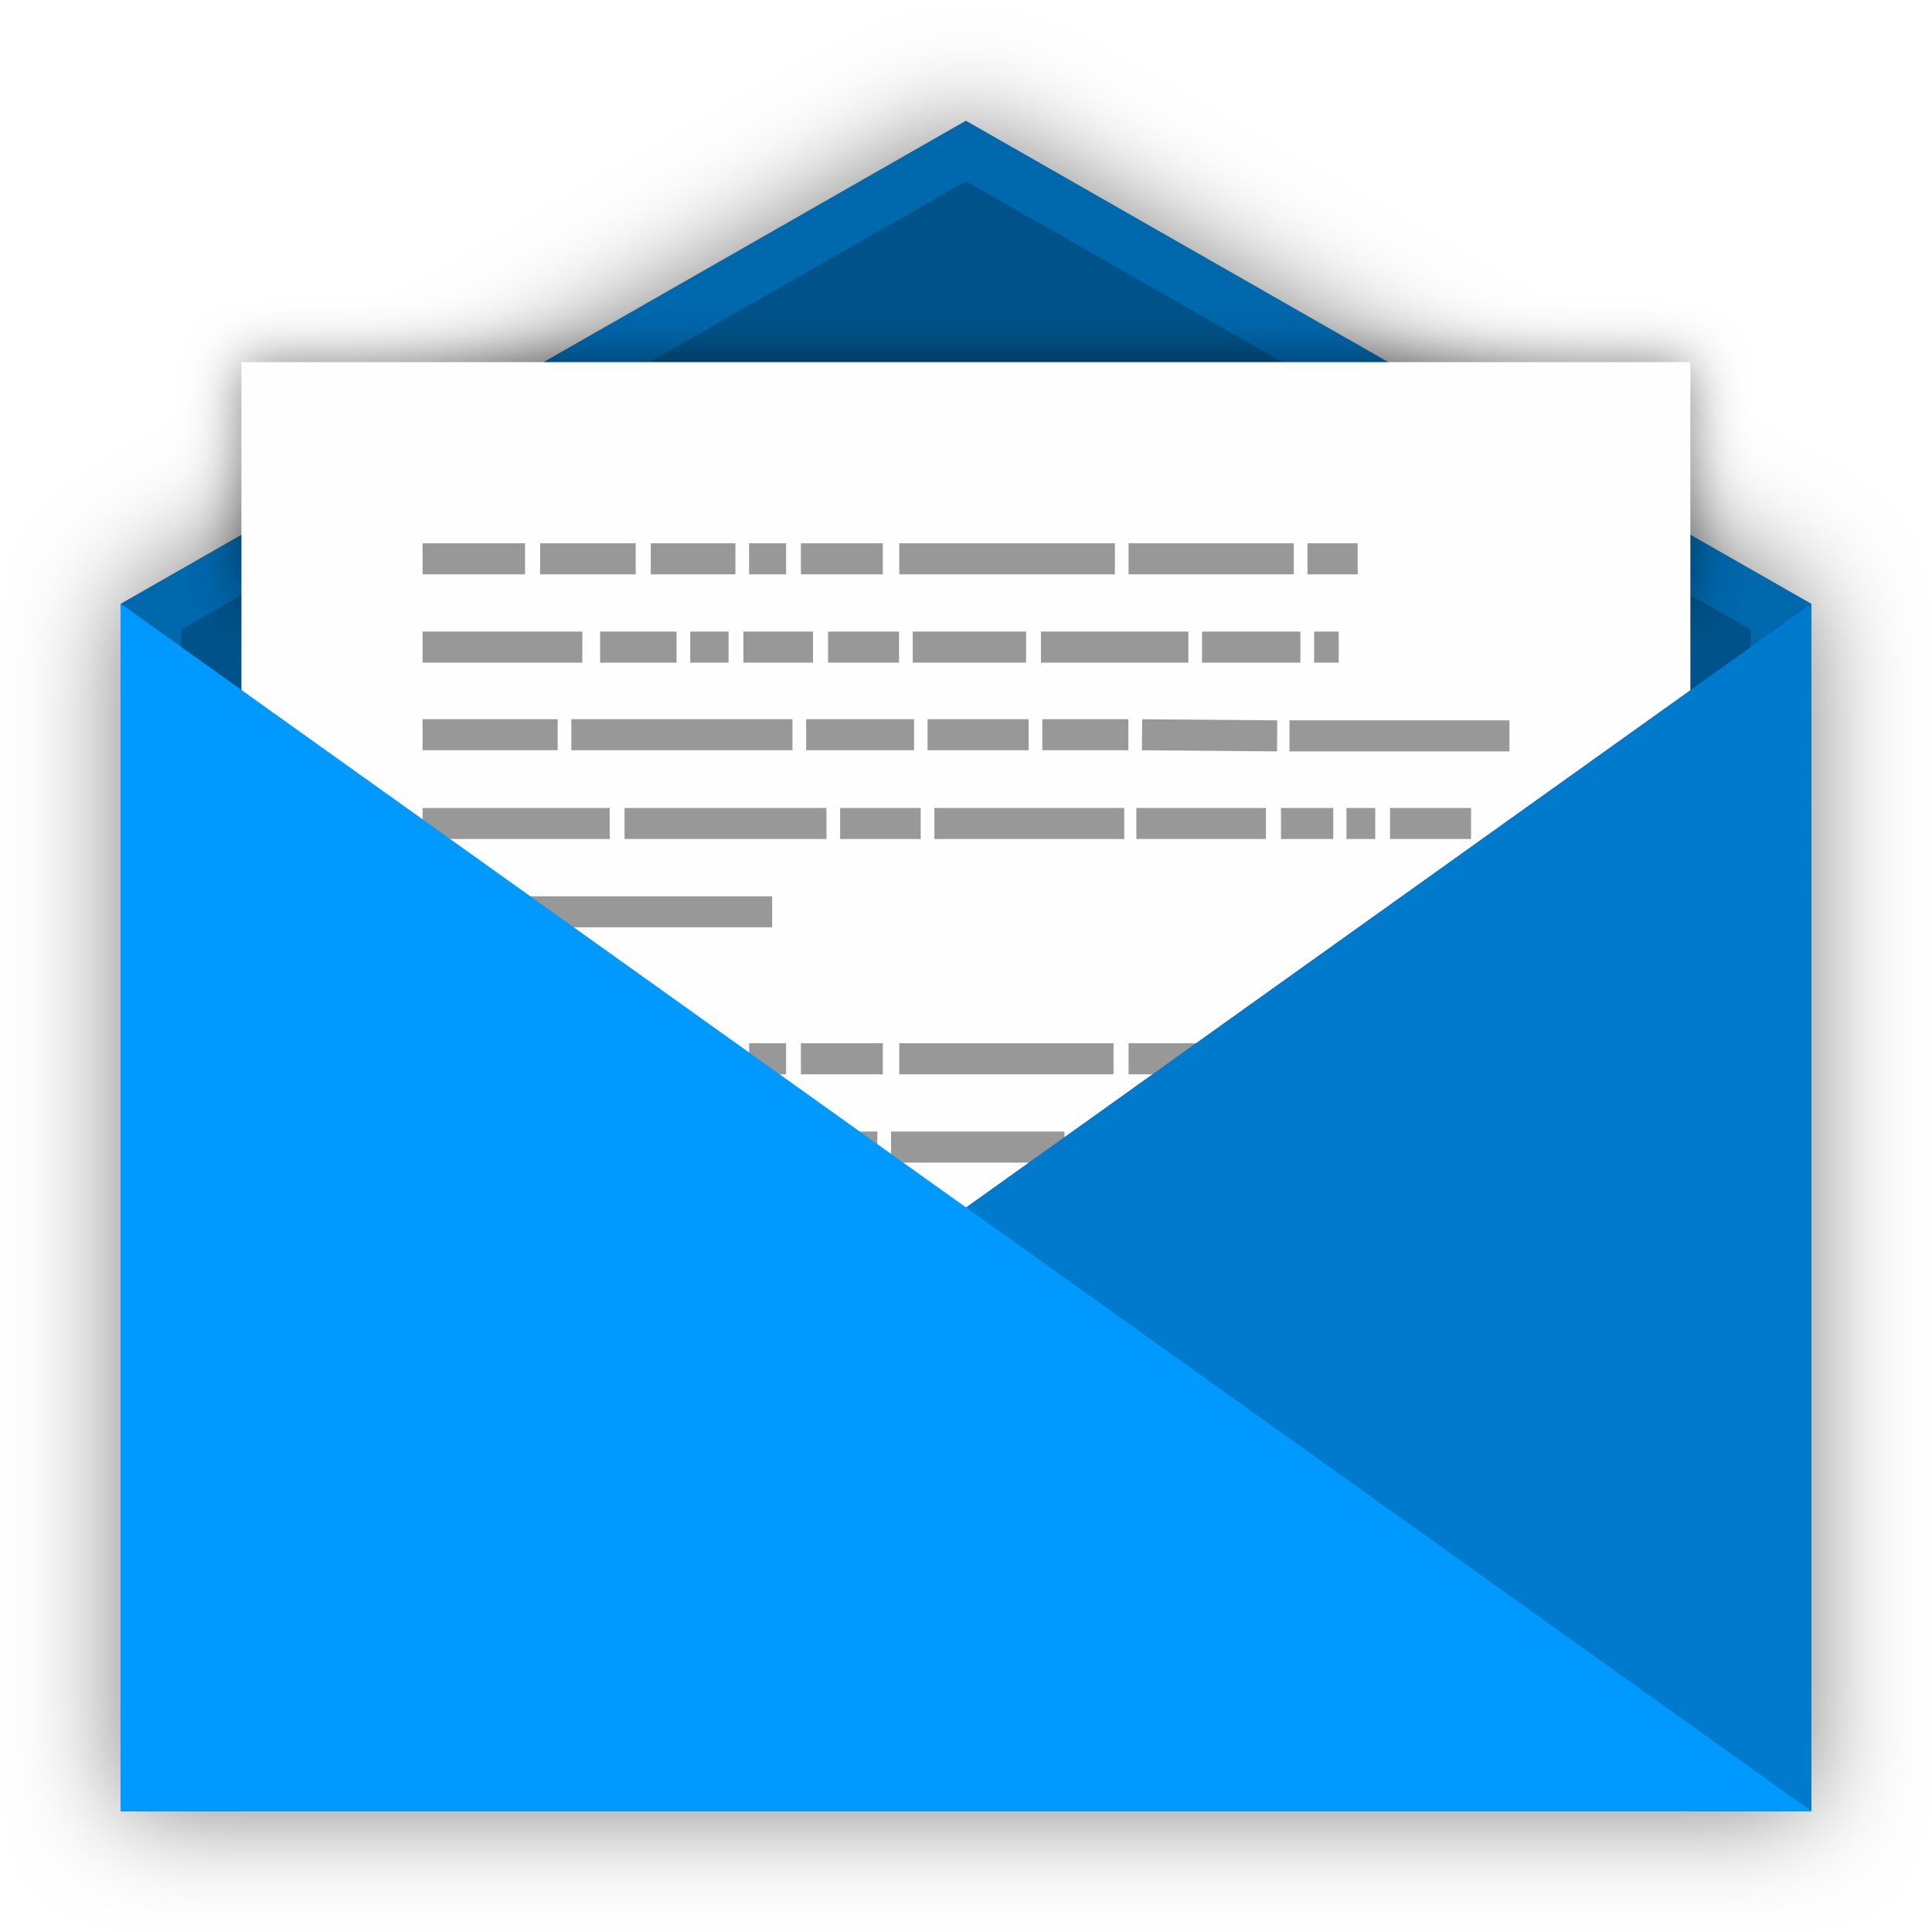
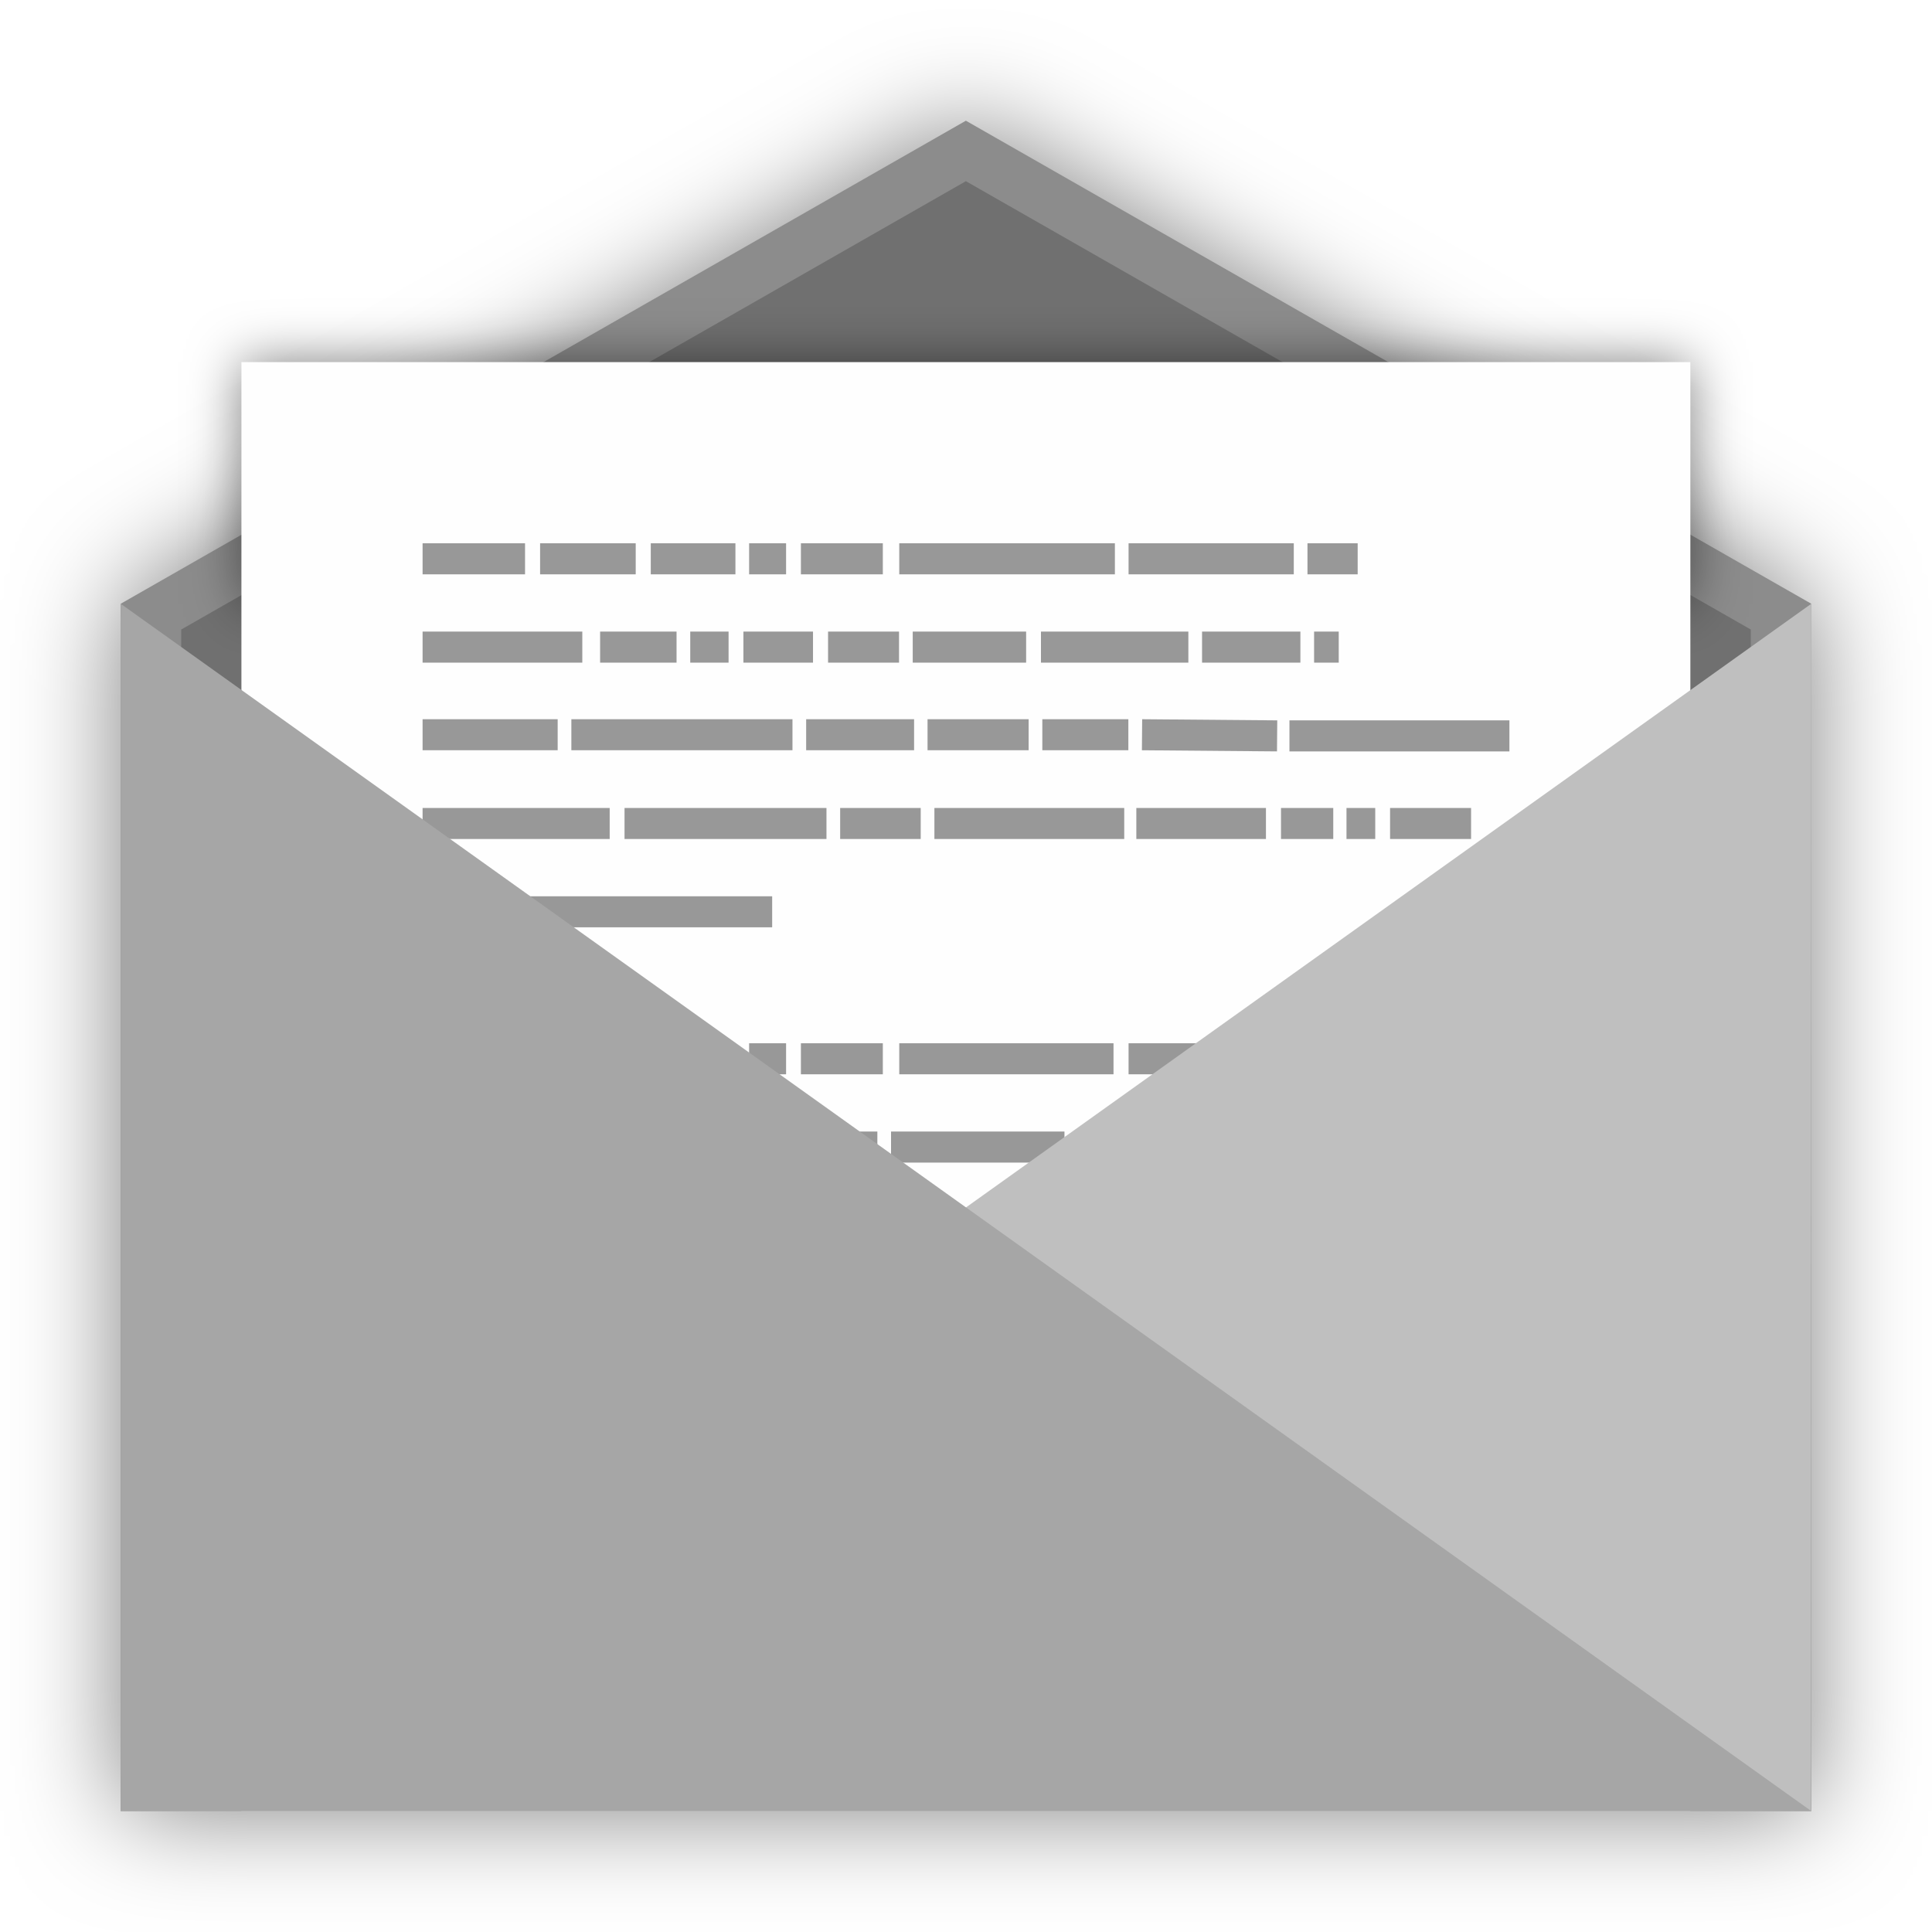
<svg xmlns="http://www.w3.org/2000/svg" width="32" height="32" viewBox="0 0 8.467 8.467" version="1.1" id="svg8">
  <defs id="defs2">
    <filter style="color-interpolation-filters:sRGB" id="filter59598" x="-0.075" width="1.15" y="-0.075" height="1.15">
      <feGaussianBlur stdDeviation="0.232" id="feGaussianBlur59600" />
    </filter>
    <filter style="color-interpolation-filters:sRGB" id="filter863" x="-0.044" width="1.087" y="-0.262" height="1.525">
      <feGaussianBlur stdDeviation="0.116" id="feGaussianBlur865" />
    </filter>
  </defs>
  <g id="layer1">
    <path d="M 4.233,0.529 0.529,2.646 V 7.937 H 7.937 V 2.646 Z" style="opacity:0.5;fill:#000000;fill-opacity:1;stroke:none;stroke-width:2.094;filter:url(#filter59598)" id="rect833-3" />
-     <path id="rect833" style="opacity:1;fill:#0068ad;fill-opacity:1;stroke:none;stroke-width:2.094" d="M 4.233,0.529 0.529,2.646 V 7.937 H 7.938 V 2.646 Z" />
+     <path id="rect833" style="opacity:1;fill:#8c8c8c;fill-opacity:1;stroke:none;stroke-width:2.094" d="M 4.233,0.529 0.529,2.646 V 7.937 H 7.938 V 2.646 Z" />
    <path d="M 4.233,0.794 0.794,2.759 V 7.673 H 7.673 V 2.759 Z" style="opacity:0.2;fill:#000000;fill-opacity:1;stroke:none;stroke-width:1.944" id="rect833-36" />
    <rect style="opacity:0.5;mix-blend-mode:normal;fill:#000000;fill-opacity:1;stroke:none;stroke-width:0.078;filter:url(#filter863)" id="rect974-3" width="6.35" height="1.058" x="1.058" y="1.587" rx="0" ry="0" />
    <rect style="opacity:1;fill:#fefefe;fill-opacity:1;stroke:none;stroke-width:0.191" id="rect974" width="6.35" height="6.35" x="1.058" y="1.587" rx="0" ry="0" />
    <path d="m 1.852,2.449 h 0.449 z m 0.515,0 h 0.419 z m 0.485,0 h 0.371 z m 0.431,0 h 0.162 z m 0.227,0 h 0.359 z m 0.431,0 h 0.945 z m 1.005,0 h 0.724 z m 0.784,0 H 5.95 Z M 1.852,2.836 h 0.7 z m 0.778,0 h 0.335 z m 0.395,0 h 0.168 z m 0.233,0 h 0.305 z m 0.371,0 h 0.311 z m 0.371,0 h 0.497 z m 0.562,0 h 0.646 z m 0.706,0 h 0.431 z m 0.491,0 h 0.108 z M 1.852,3.22 h 0.592 z m 0.652,0 h 0.969 z m 1.029,0 h 0.473 z m 0.532,0 h 0.443 z m 0.503,0 h 0.377 z m 0.437,0 0.592,0.005 z m 0.646,0.005 H 6.615 Z M 1.852,3.609 h 0.82 z m 0.885,0 h 0.885 z m 0.945,0 h 0.353 z m 0.413,0 h 0.832 z m 0.885,0 h 0.568 z m 0.634,0 H 5.843 Z m 0.287,0 h 0.126 z m 0.191,0 H 6.447 Z M 1.852,3.996 h 0.305 z m 0.401,0 H 3.384 Z M 1.852,4.64 h 0.449 z m 0.515,0 h 0.413 z m 0.485,0 h 0.371 z m 0.431,0 h 0.162 z m 0.227,0 h 0.359 z m 0.431,0 h 0.939 z m 1.005,0 h 0.718 z m 0.778,0 h 0.227 z m 0.287,0 H 6.549 Z M 1.852,5.027 h 0.754 z m 0.814,0 h 0.808 z m 0.868,0 h 0.311 z m 0.371,0 h 0.76 z m 0.82,0 h 0.957 z m 1.023,0 H 6.1 Z M 1.852,5.414 h 0.82 z m 0.885,0 h 0.885 z m 0.945,0 h 0.353 z m 0.413,0 h 0.832 z m 0.885,0 h 0.568 z m 0.634,0 H 5.843 Z m 0.287,0 h 0.126 z m 0.191,0 H 6.447 Z M 1.852,5.8 h 0.7 z m 0.778,0 h 0.335 z m 0.395,0 h 0.168 z m 0.233,0 h 0.305 z m 0.371,0 h 0.311 z m 0.371,0 h 0.497 z m 0.562,0 h 0.646 z m 0.706,0 h 0.431 z m 0.491,0 h 0.108 z M 1.852,6.442 h 0.592 z m 0.652,0 h 0.969 z m 1.029,0 h 0.473 z m 0.532,0 h 0.443 z m 0.503,0 h 0.377 z m 0.437,0 0.592,0.005 z m 0.646,0.005 H 6.615 Z M 1.852,6.832 h 0.7 z m 0.778,0 h 0.335 z m 0.395,0 h 0.168 z m 0.233,0 h 0.305 z m 0.371,0 h 0.311 z m 0.371,0 h 0.497 z m 0.562,0 h 0.646 z m 0.706,0 h 0.431 z m 0.491,0 h 0.108 z M 1.852,7.218 h 0.742 z m 0.808,0 h 0.233 z m 0.293,0 h 0.532 z m 0.592,0 h 0.784 z m 0.85,0 h 0.532 z m 0.586,0 h 0.114 z m 0.174,0 h 0.676 z m 0.748,0 H 6.256 Z M 1.852,7.605 h 0.742 z m 0.808,0 h 0.335 z m 0.395,0 h 0.527 z m 0.586,0 h 0.568 z m 0.634,0 h 0.227 z m 0.287,0 h 0.126 z m 0.191,0 H 5.107 Z" id="path3475" style="opacity:0.4;fill:none;stroke:#000000;stroke-width:0.136px;stroke-linecap:butt;stroke-linejoin:miter;stroke-opacity:1" />
-     <path id="path853-0" d="M 7.938,2.646 0.529,7.937 H 7.937 Z" style="fill:#007acc;fill-opacity:1;stroke:none;stroke-width:0.265px;stroke-linecap:butt;stroke-linejoin:miter;stroke-opacity:1" />
-     <path style="fill:#0099ff;fill-opacity:1;stroke:none;stroke-width:0.265px;stroke-linecap:butt;stroke-linejoin:miter;stroke-opacity:1" d="M 0.529,2.646 7.938,7.937 H 0.529 Z" id="path853" />
+     <path id="path853-0" d="M 7.938,2.646 0.529,7.937 H 7.937 Z" style="fill:#bfbfbf;fill-opacity:1;stroke:none;stroke-width:0.265px;stroke-linecap:butt;stroke-linejoin:miter;stroke-opacity:1" />
+     <path style="fill:#a6a6a6;fill-opacity:1;stroke:none;stroke-width:0.265px;stroke-linecap:butt;stroke-linejoin:miter;stroke-opacity:1" d="M 0.529,2.646 7.938,7.937 H 0.529 Z" id="path853" />
  </g>
</svg>
